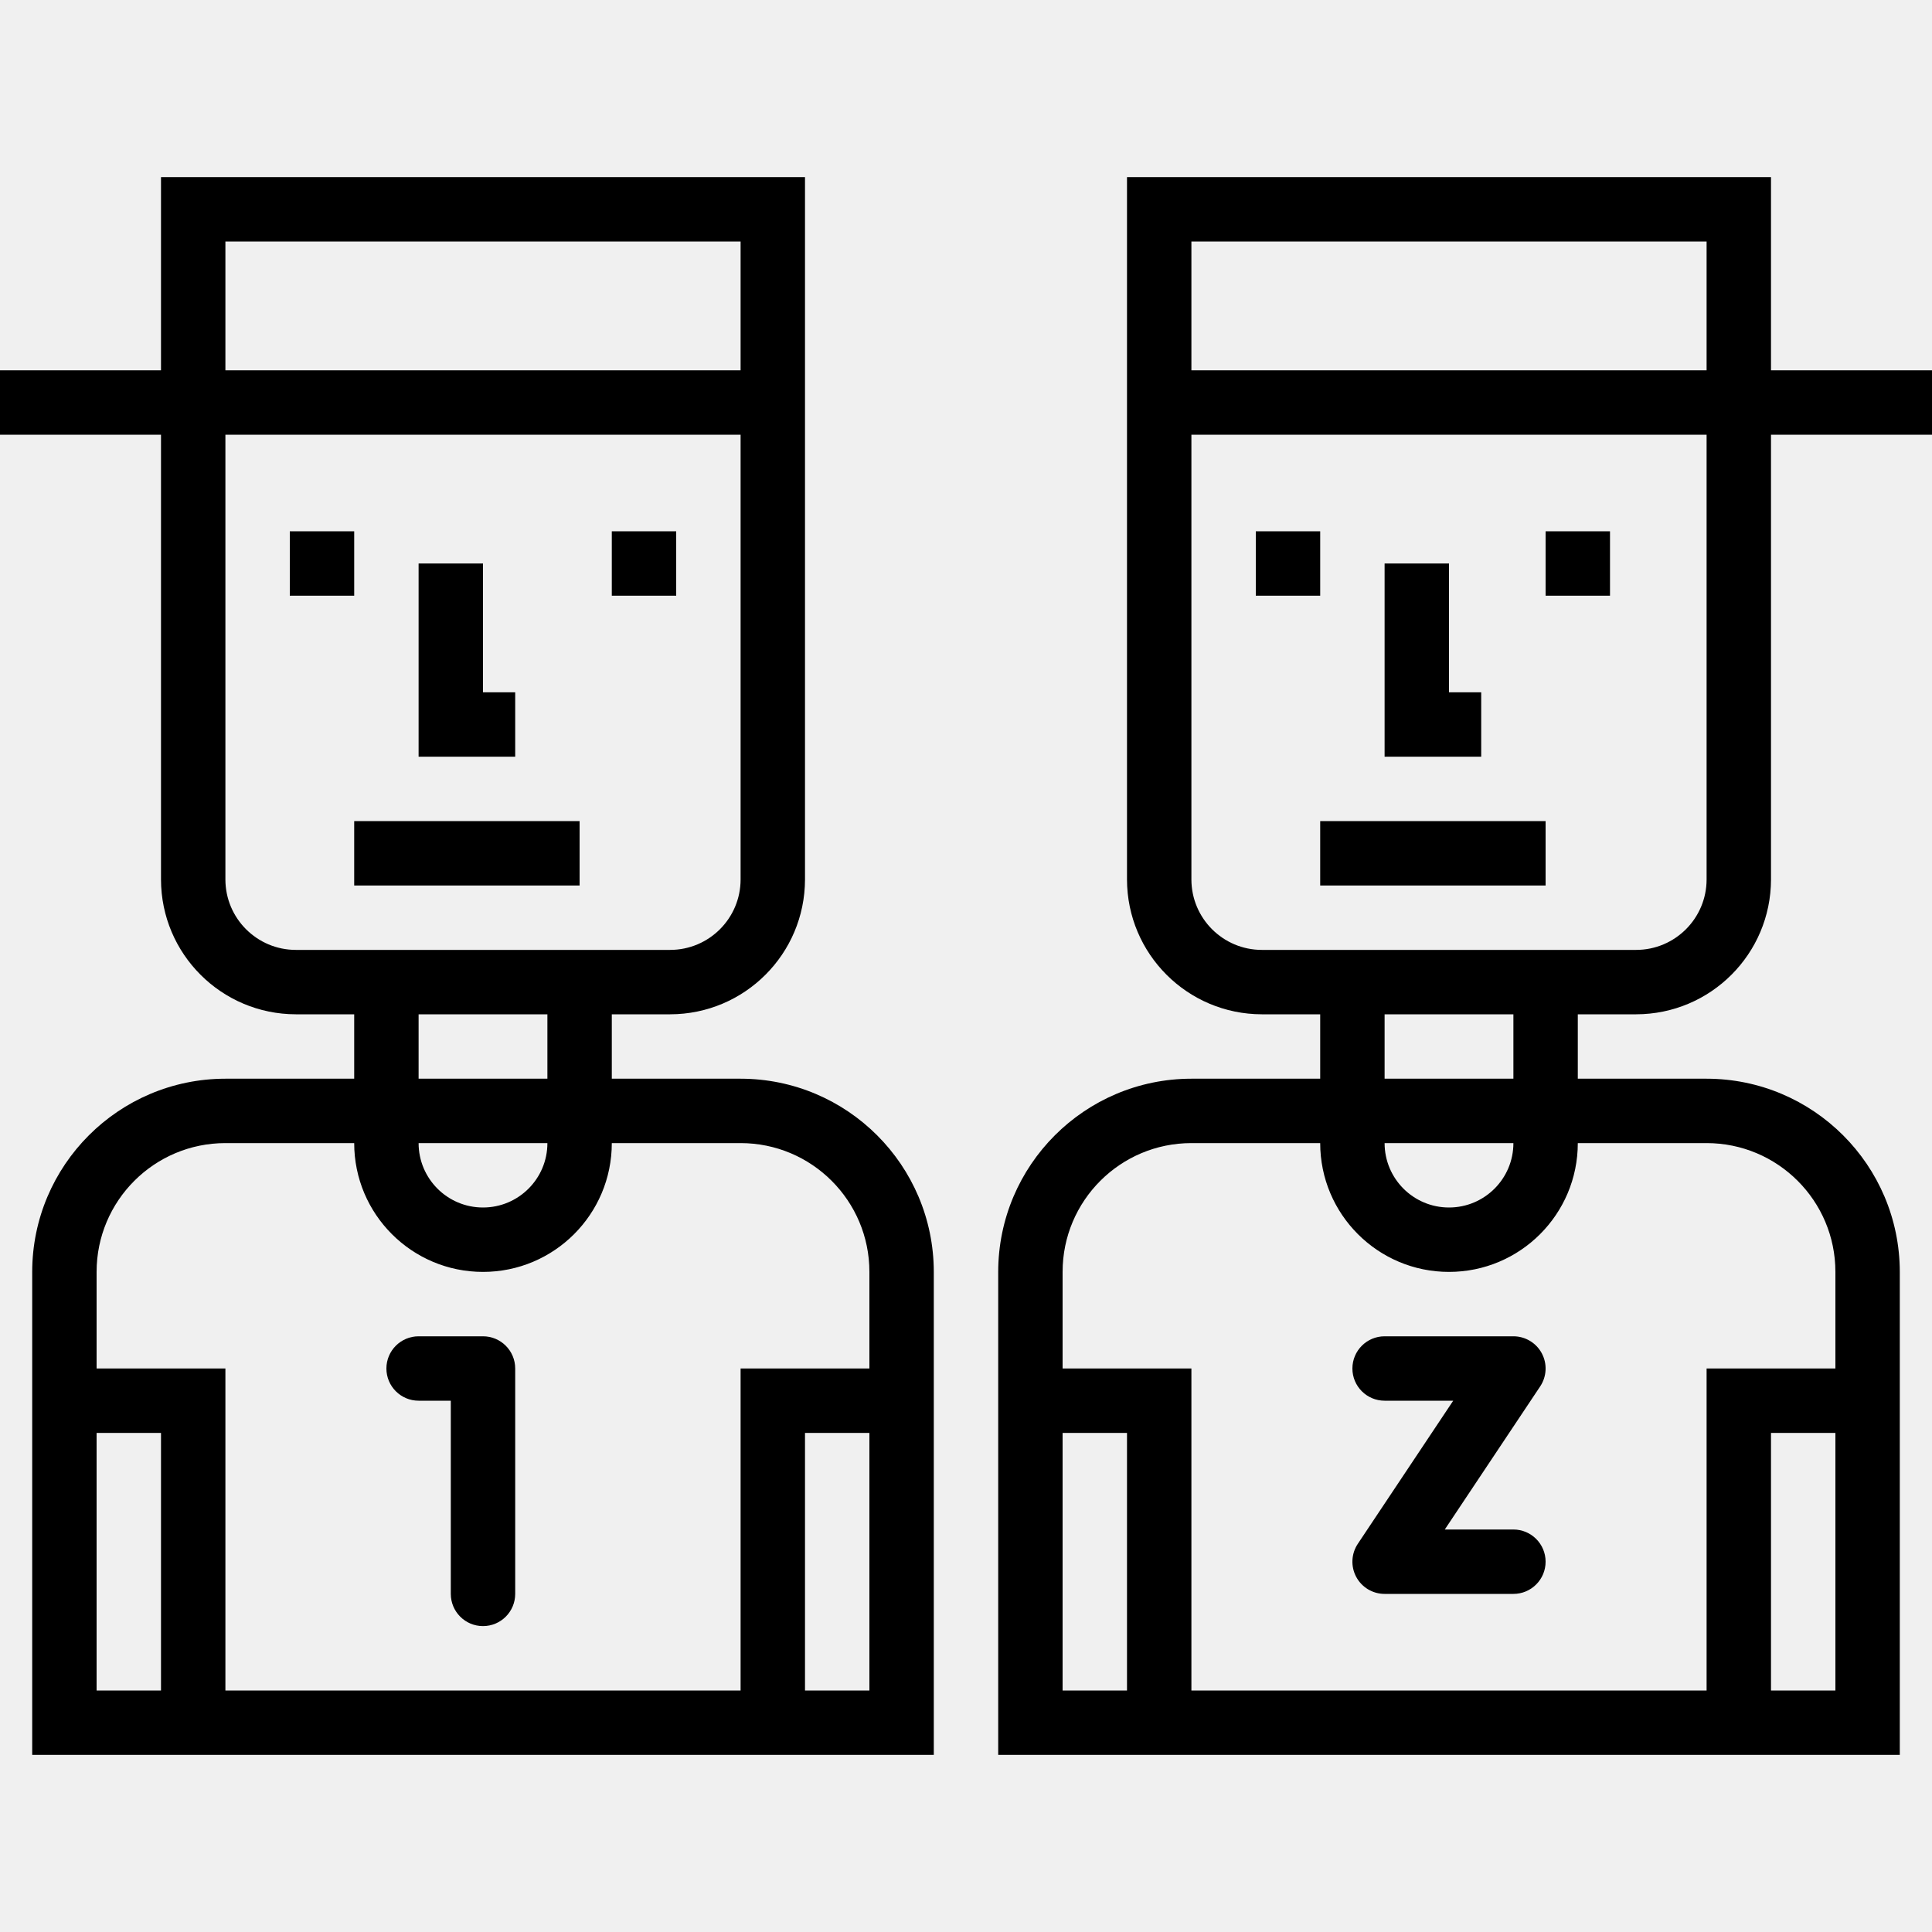
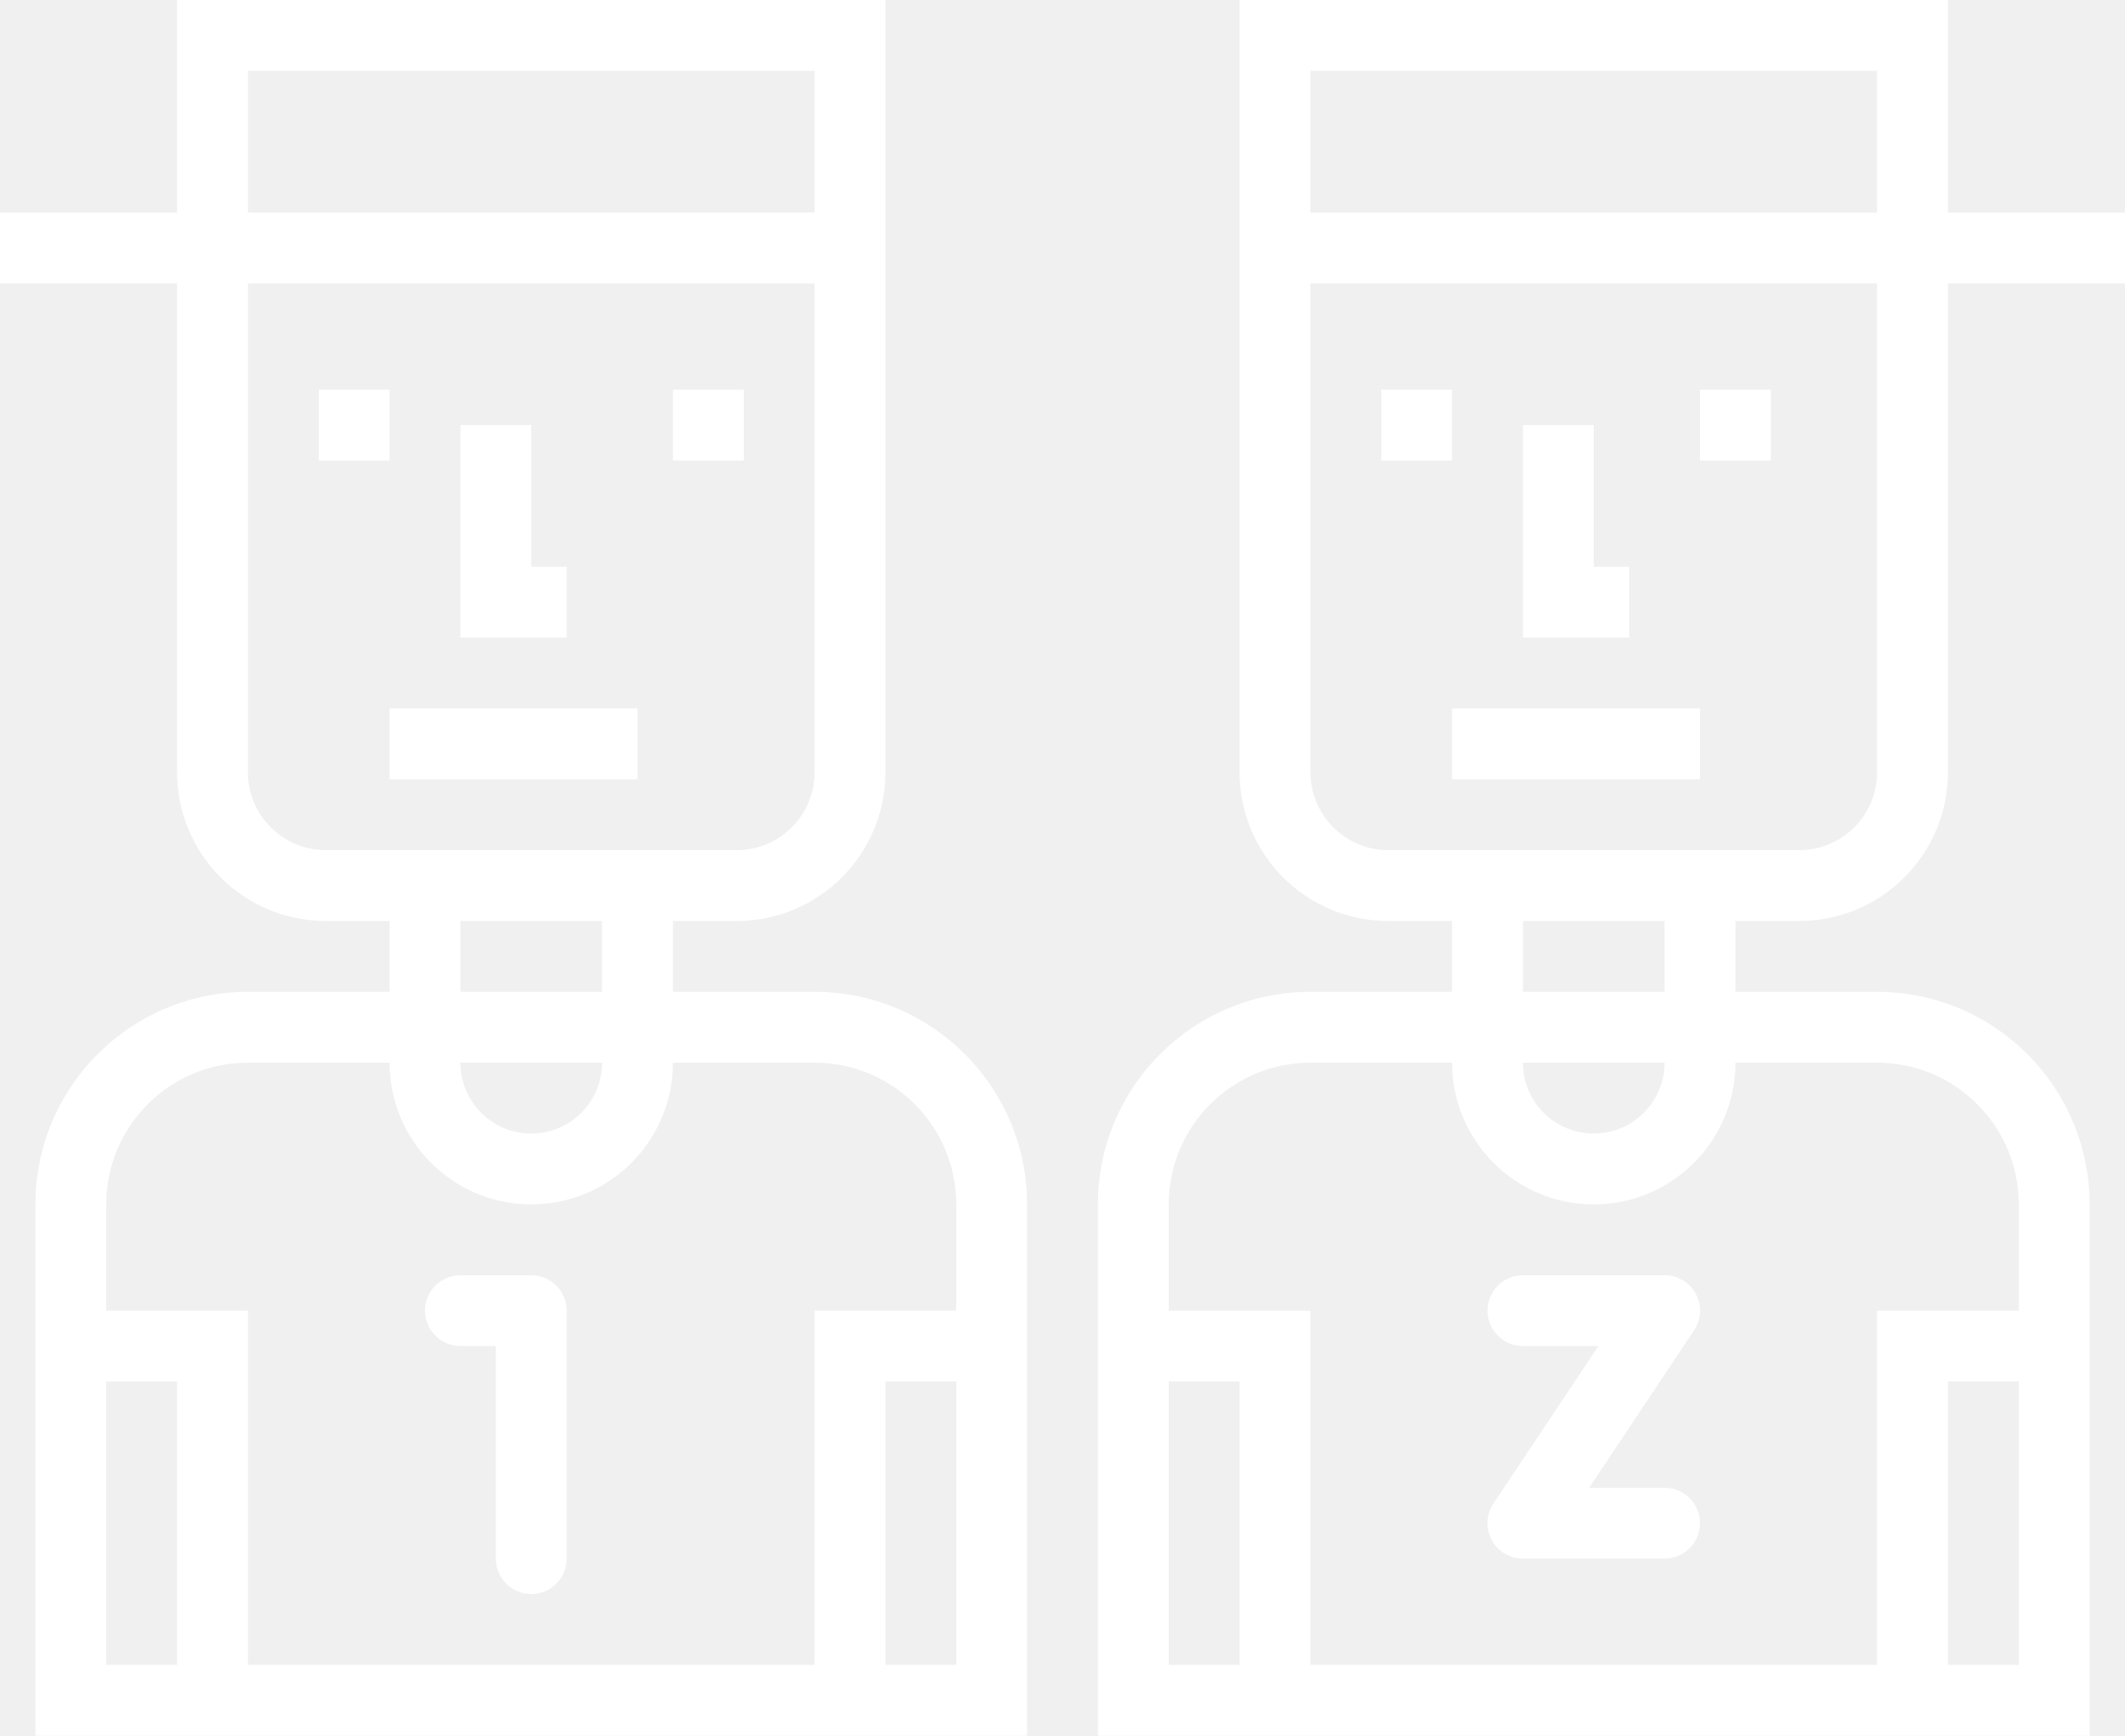
- <svg xmlns="http://www.w3.org/2000/svg" height="480pt" viewBox="0 -44 480 480" width="480pt">
-   <path d="m166.496 208c18.496-.02 33.484-15.008 33.504-33.504v-174.496h-160v48h-40v16h40v110.496c.02 18.496 15.008 33.484 33.504 33.504h14.496v16h-32c-26.5.027-47.973 21.5-48 48v120h224v-120c-.027-26.5-21.5-47.973-48-48h-32v-16zm-110.496-192h128v32h-128zm17.504 176c-9.664-.008-17.496-7.84-17.504-17.504v-110.496h128v110.496c-.008 9.664-7.84 17.496-17.504 17.504zm-33.504 184h-16v-64h16zm176 0h-16v-64h16zm-32-136c17.672 0 32 14.328 32 32v24h-32v80h-128v-80h-32v-24c0-17.672 14.328-32 32-32h32c0 17.672 14.328 32 32 32s32-14.328 32-32zm-80 0h32c0 8.836-7.164 16-16 16s-16-7.164-16-16zm32-16h-32v-16h32zm0 0" />
-   <path d="m120 288h-16c-4.418 0-8 3.582-8 8s3.582 8 8 8h8v48c0 4.418 3.582 8 8 8s8-3.582 8-8v-56c0-4.418-3.582-8-8-8zm0 0" />
-   <path d="m440 0h-160v174.496c.02 18.496 15.008 33.484 33.504 33.504h14.496v16h-32c-26.5.027-47.973 21.5-48 48v120h224v-120c-.027-26.5-21.5-47.973-48-48h-32v-16h14.496c18.496-.02 33.484-15.008 33.504-33.504v-110.496h40v-16h-40zm-144 16h128v32h-128zm-16 360h-16v-64h16zm176 0h-16v-64h16zm-32-136c17.672 0 32 14.328 32 32v24h-32v80h-128v-80h-32v-24c0-17.672 14.328-32 32-32h32c0 17.672 14.328 32 32 32s32-14.328 32-32zm-80 0h32c0 8.836-7.164 16-16 16s-16-7.164-16-16zm32-16h-32v-16h32zm48-49.504c-.008 9.664-7.84 17.496-17.504 17.504h-92.992c-9.664-.008-17.496-7.84-17.504-17.504v-110.496h128zm0 0" />
-   <path d="m376 288h-32c-4.418 0-8 3.582-8 8s3.582 8 8 8h17.047l-23.703 35.559c-1.637 2.457-1.789 5.613-.398 8.215 1.391 2.602 4.105 4.227 7.055 4.227h32c4.418 0 8-3.582 8-8s-3.582-8-8-8h-17.047l23.703-35.559c1.637-2.457 1.789-5.613.398-8.215-1.391-2.602-4.105-4.227-7.055-4.227zm0 0" />
-   <path d="m72 88h16v16h-16zm0 0" />
-   <path d="m152 88h16v16h-16zm0 0" />
-   <path d="m312 88h16v16h-16zm0 0" />
-   <path d="m384 88h16v16h-16zm0 0" />
-   <path d="m128 128h-8v-32h-16v48h24zm0 0" />
-   <path d="m88 160h56v16h-56zm0 0" />
-   <path d="m368 128h-8v-32h-16v48h24zm0 0" />
-   <path d="m328 160h56v16h-56zm0 0" />
+ <svg xmlns="http://www.w3.org/2000/svg" id="twins" width="30" height="24.5" viewBox="0 0 30 24.5">
+   <defs>
+     <style>
+       .cls-1 {
+         fill: #fff;
+       }
+     </style>
+   </defs>
+   <path id="Path_67" data-name="Path 67" class="cls-1" d="M10.406,13A2.1,2.1,0,0,0,12.5,10.906V0H2.5V3H0V4H2.5v6.906A2.1,2.1,0,0,0,4.594,13H5.5v1h-2a3,3,0,0,0-3,3v7.5h14V17a3,3,0,0,0-3-3h-2V13ZM3.5,1h8V3h-8ZM4.594,12A1.1,1.1,0,0,1,3.5,10.906V4h8v6.906A1.1,1.1,0,0,1,10.406,12ZM2.5,23.5h-1v-4h1Zm11,0h-1v-4h1Zm-2-8.5a2,2,0,0,1,2,2v1.5h-2v5h-8v-5h-2V17a2,2,0,0,1,2-2h2a2,2,0,0,0,4,0Zm-5,0h2a1,1,0,1,1-2,0Zm2-1h-2V13h2Zm0,0" transform="translate(0 0)" />
+   <path id="Path_68" data-name="Path 68" class="cls-1" d="M97.5,288h-1a.5.5,0,1,0,0,1H97v3a.5.5,0,1,0,1,0v-3.5A.5.5,0,0,0,97.5,288Zm0,0" transform="translate(-90 -270)" />
+   <path id="Path_69" data-name="Path 69" class="cls-1" d="M260,0H250V10.906A2.1,2.1,0,0,0,252.094,13H253v1h-2a3,3,0,0,0-3,3v7.5h14V17a3,3,0,0,0-3-3h-2V13h.906A2.1,2.1,0,0,0,260,10.906V4h2.5V3H260Zm-9,1h8V3h-8Zm-1,22.5h-1v-4h1Zm11,0h-1v-4h1ZM259,15a2,2,0,0,1,2,2v1.5h-2v5h-8v-5h-2V17a2,2,0,0,1,2-2h2a2,2,0,0,0,4,0Zm-5,0h2a1,1,0,0,1-2,0Zm2-1h-2V13h2Zm3-3.094A1.1,1.1,0,0,1,257.906,12h-5.812A1.1,1.1,0,0,1,251,10.906V4h8Zm0,0" transform="translate(-232.5)" />
+   <path id="Path_70" data-name="Path 70" class="cls-1" d="M338.5,288h-2a.5.5,0,1,0,0,1h1.065l-1.481,2.222a.5.5,0,0,0,.416.778h2a.5.5,0,0,0,0-1h-1.065l1.481-2.222A.5.5,0,0,0,338.5,288Zm0,0" transform="translate(-315 -270)" />
+   <path id="Path_71" data-name="Path 71" class="cls-1" d="M72,88h1v1H72Zm0,0" transform="translate(-67.5 -82.5)" />
+   <path id="Path_72" data-name="Path 72" class="cls-1" d="M152,88h1v1h-1Zm0,0" transform="translate(-142.5 -82.5)" />
+   <path id="Path_73" data-name="Path 73" class="cls-1" d="M312,88h1v1h-1Zm0,0" transform="translate(-292.5 -82.5)" />
+   <path id="Path_74" data-name="Path 74" class="cls-1" d="M384,88h1v1h-1Zm0,0" transform="translate(-360 -82.5)" />
+   <path id="Path_75" data-name="Path 75" class="cls-1" d="M105.5,98H105V96h-1v3h1.5Zm0,0" transform="translate(-97.5 -90)" />
+   <path id="Path_76" data-name="Path 76" class="cls-1" d="M88,160h3.5v1H88Zm0,0" transform="translate(-82.5 -150)" />
+   <path id="Path_77" data-name="Path 77" class="cls-1" d="M345.5,98H345V96h-1v3h1.5Zm0,0" transform="translate(-322.5 -90)" />
+   <path id="Path_78" data-name="Path 78" class="cls-1" d="M328,160h3.5v1H328Zm0,0" transform="translate(-307.5 -150)" />
</svg>
